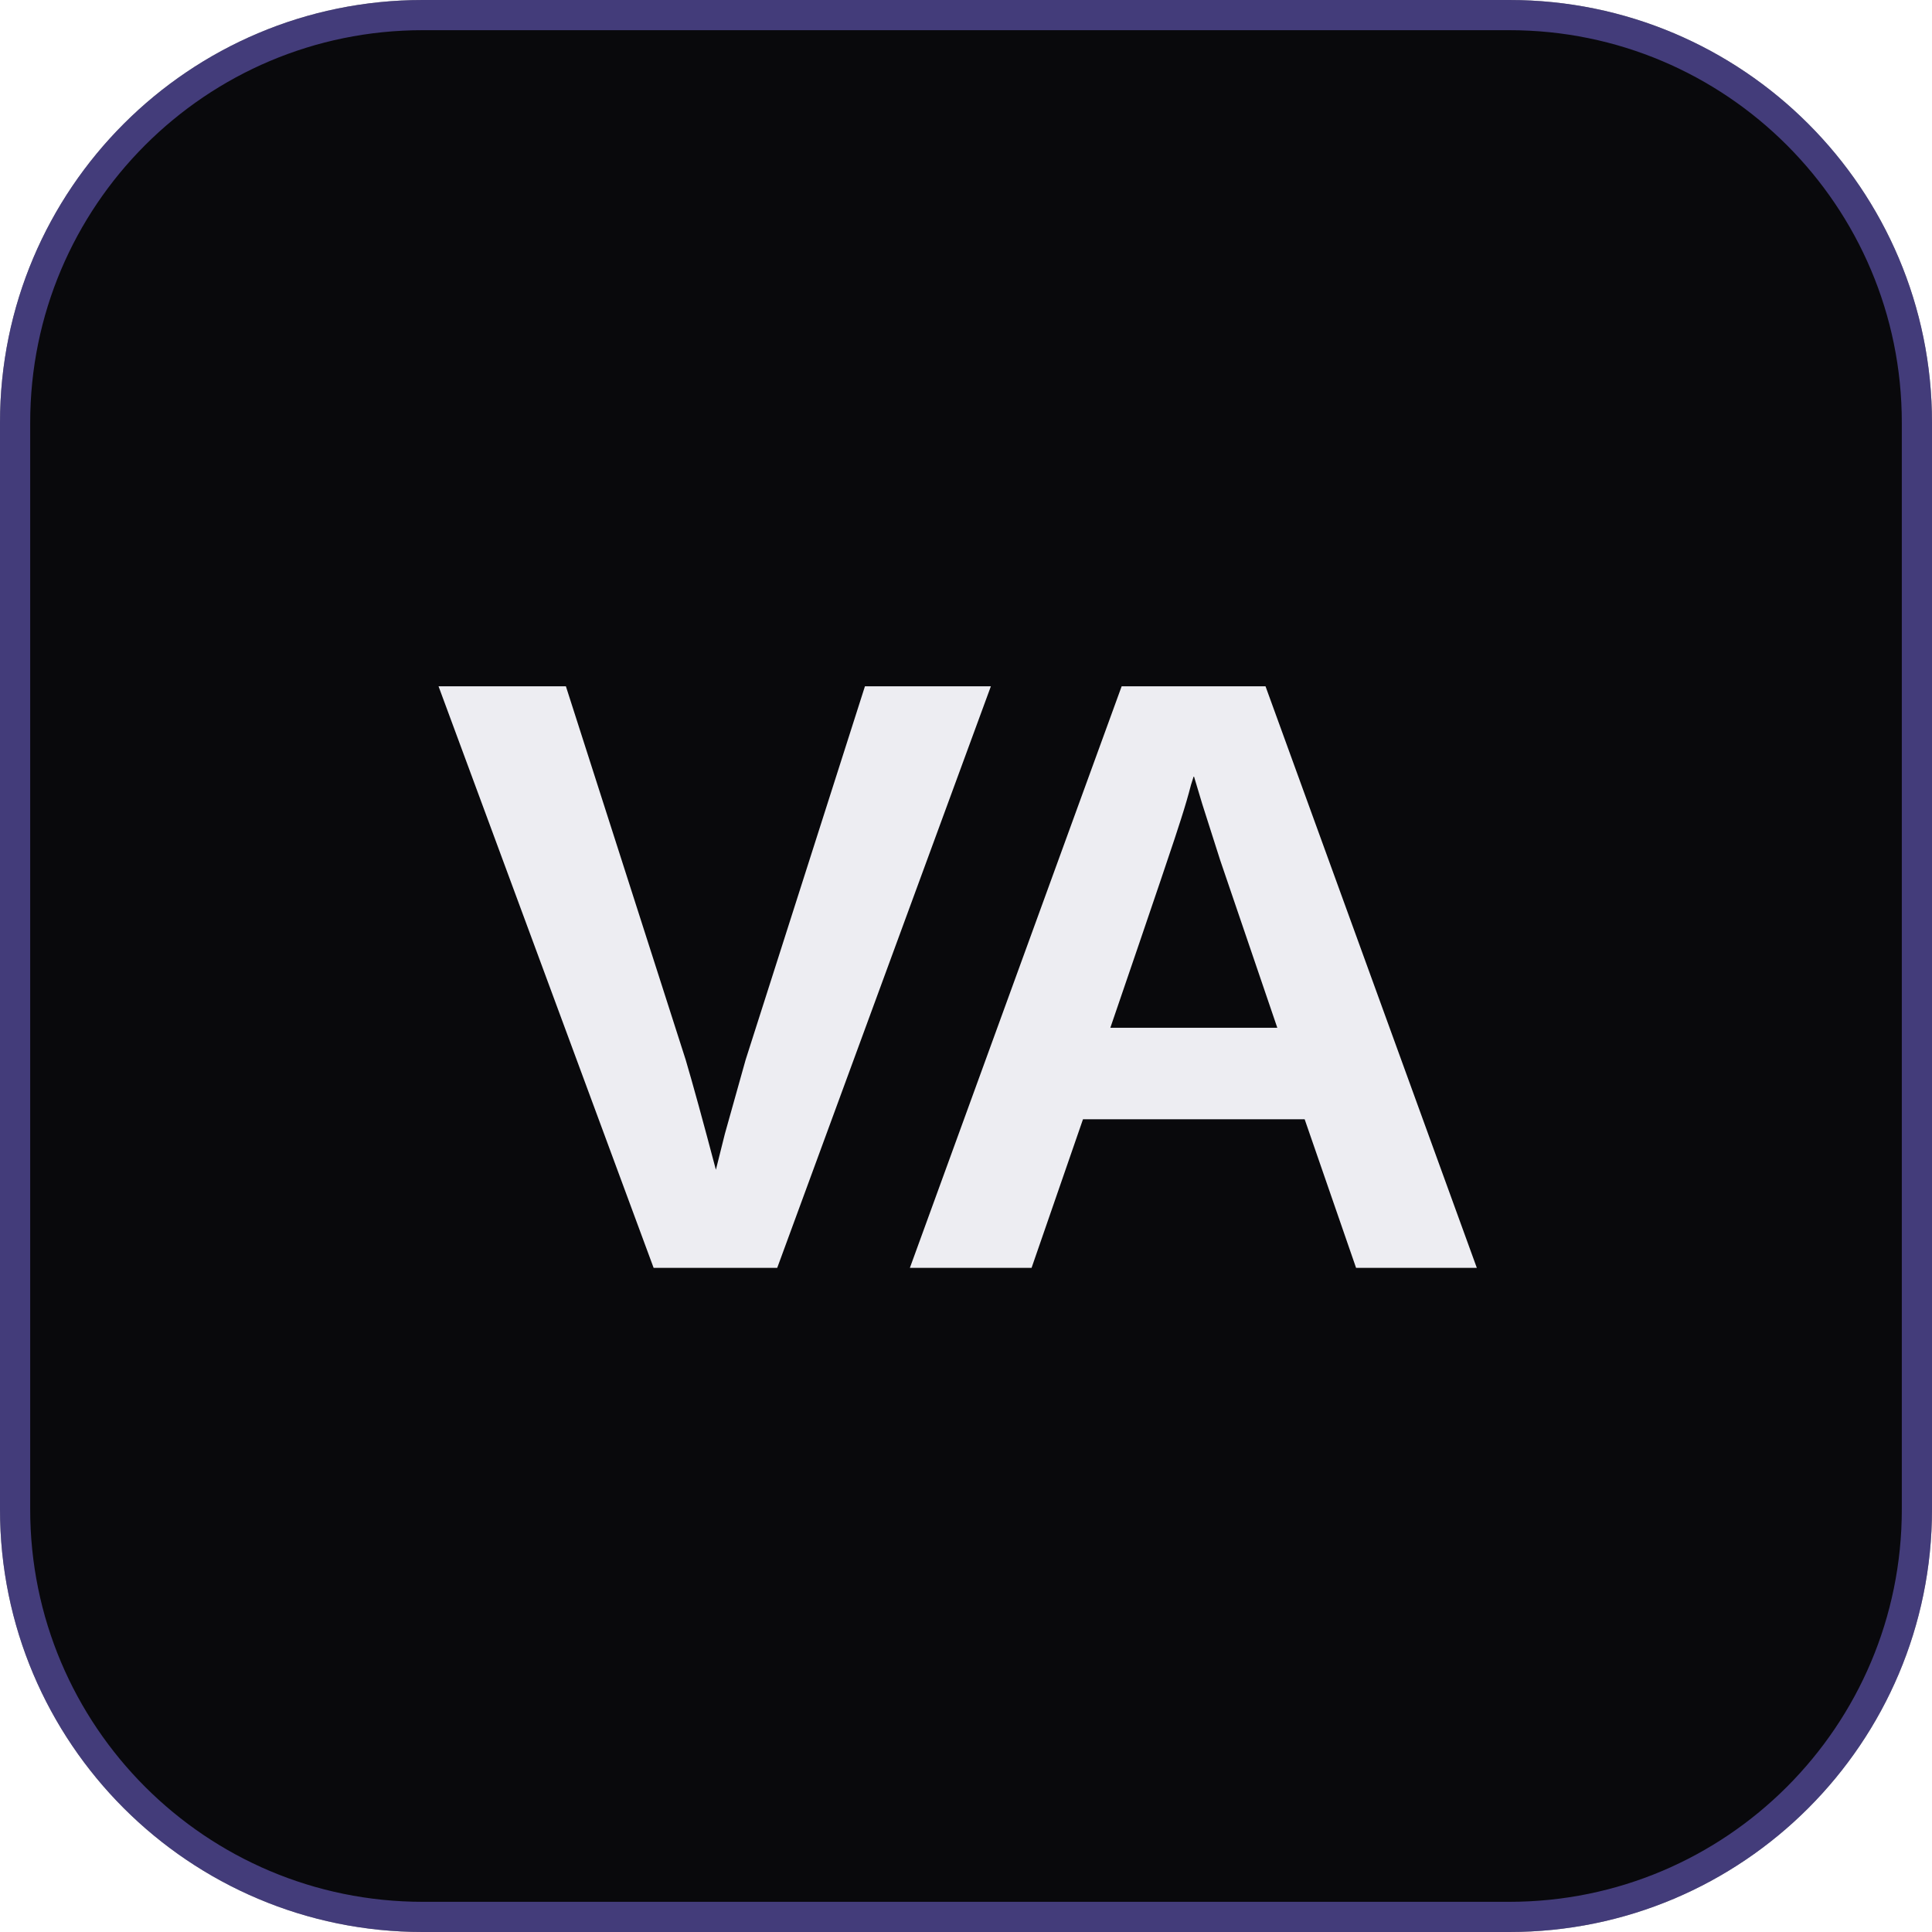
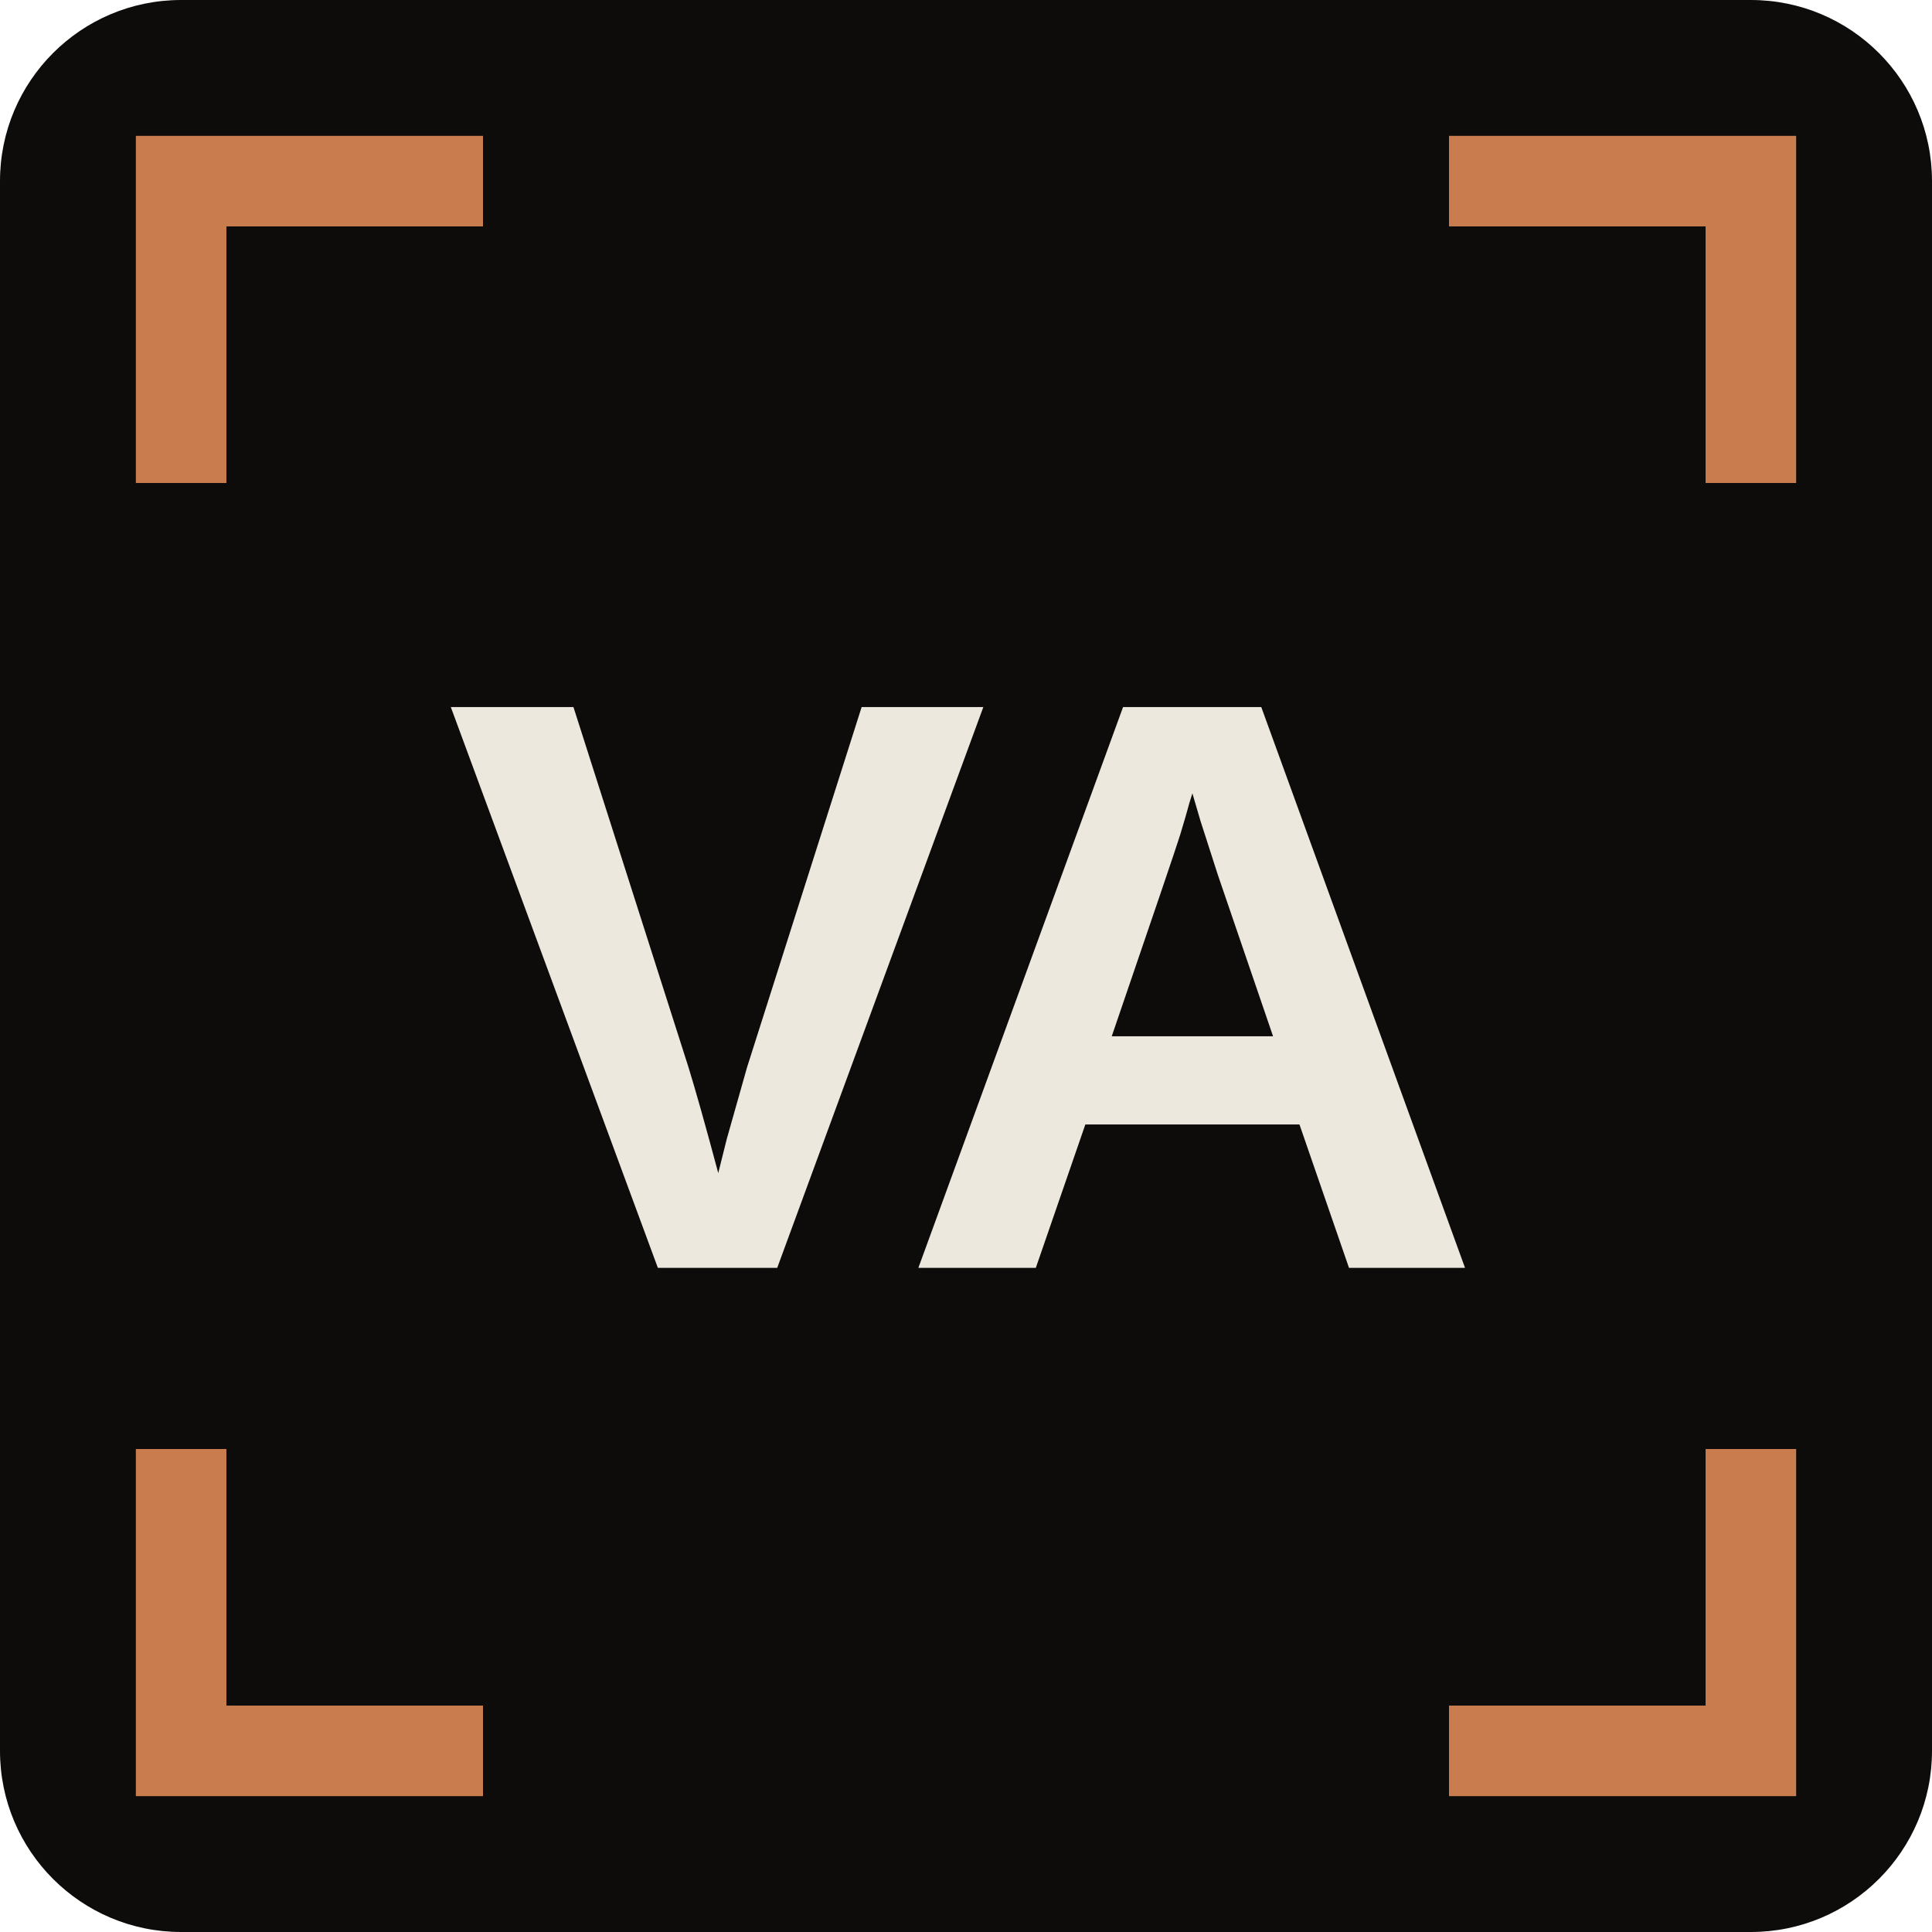
<svg xmlns="http://www.w3.org/2000/svg" viewBox="0 0 64 64">
-   <rect width="64" height="64" rx="14" fill="#09090c" />
-   <rect x="0.5" y="0.5" width="63" height="63" rx="13.5" fill="none" stroke="#8b7bff" stroke-opacity=".45" />
-   <text x="32" y="42" text-anchor="middle" font-family="Geist, 'Segoe UI', Arial, sans-serif" font-size="28" font-weight="600" letter-spacing="-1.5" fill="#ededf2">VA</text>
+   <rect width="64" height="64" rx="6" fill="#0d0c0a" />
+   <g fill="none" stroke="#c97d4f" stroke-width="3">
+     <path d="M6 16V6h10" />
+     <path d="M48 6h10v10" />
+     <path d="M58 48v10H48" />
+     <path d="M16 58H6V48" />
+   </g>
+   <text x="32" y="42" text-anchor="middle" font-family="'Segoe UI', Arial, sans-serif" font-size="27" font-weight="700" letter-spacing="-1" fill="#ede8de">VA</text>
</svg>
